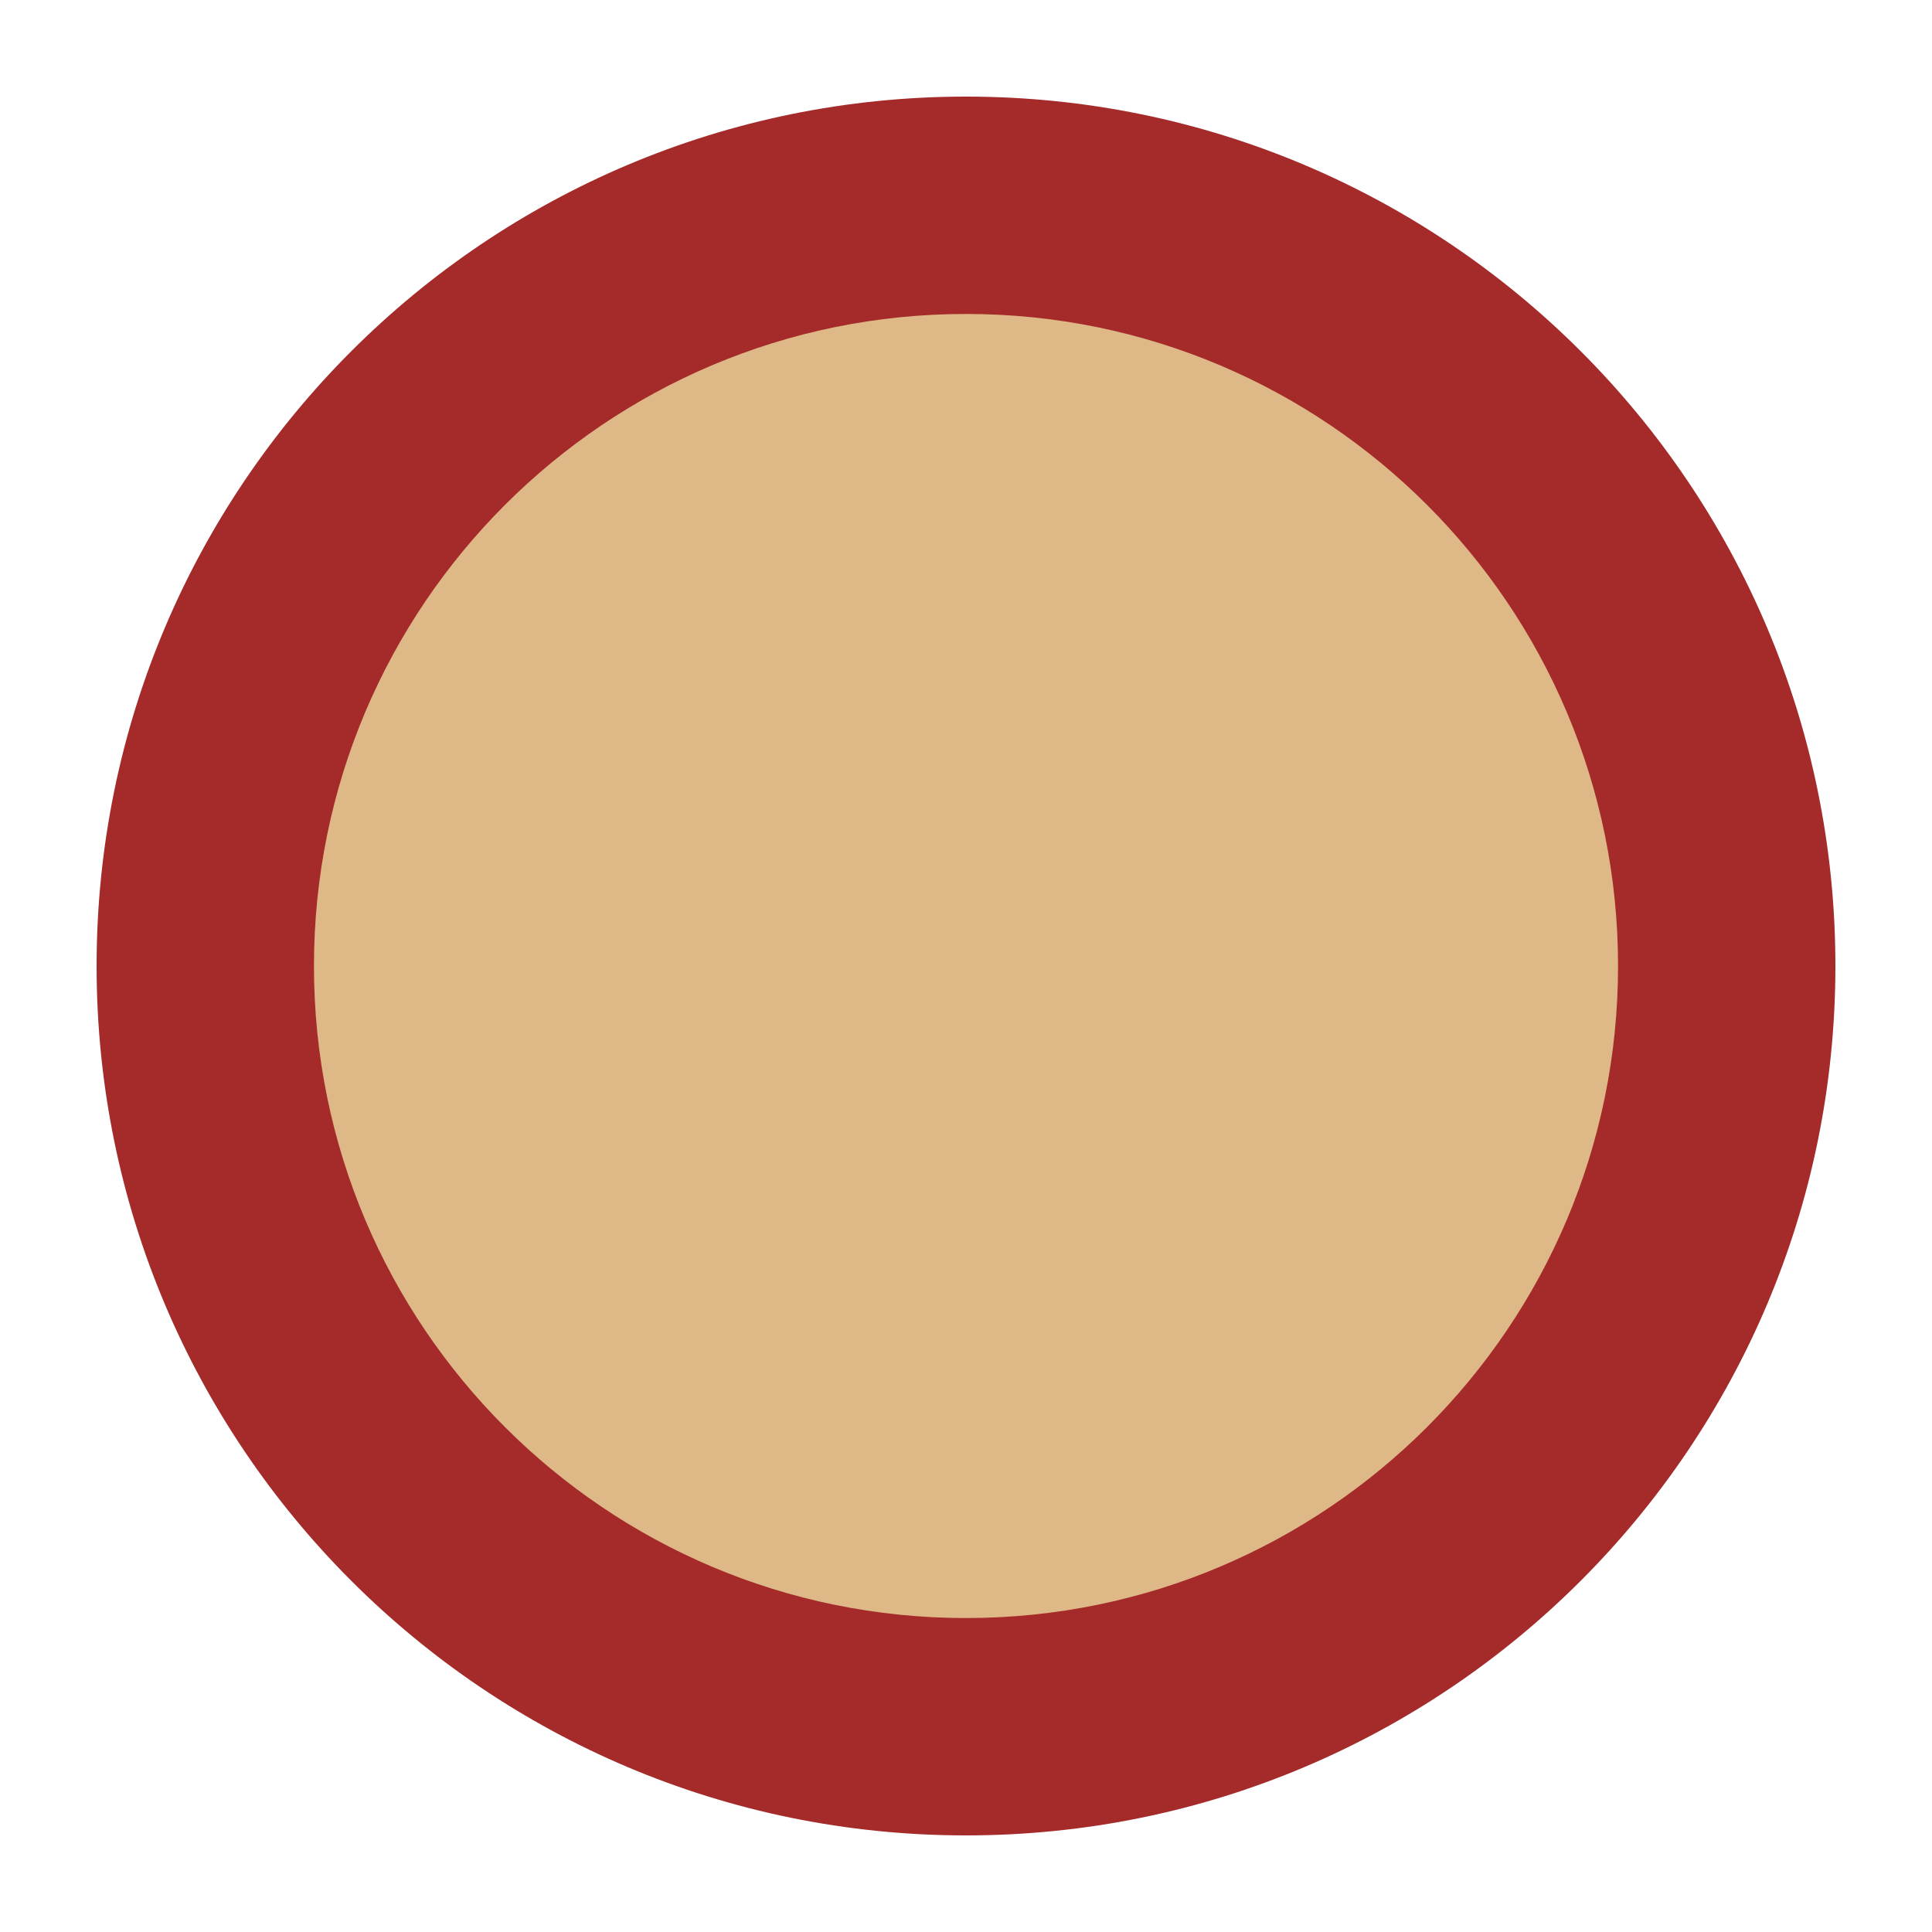
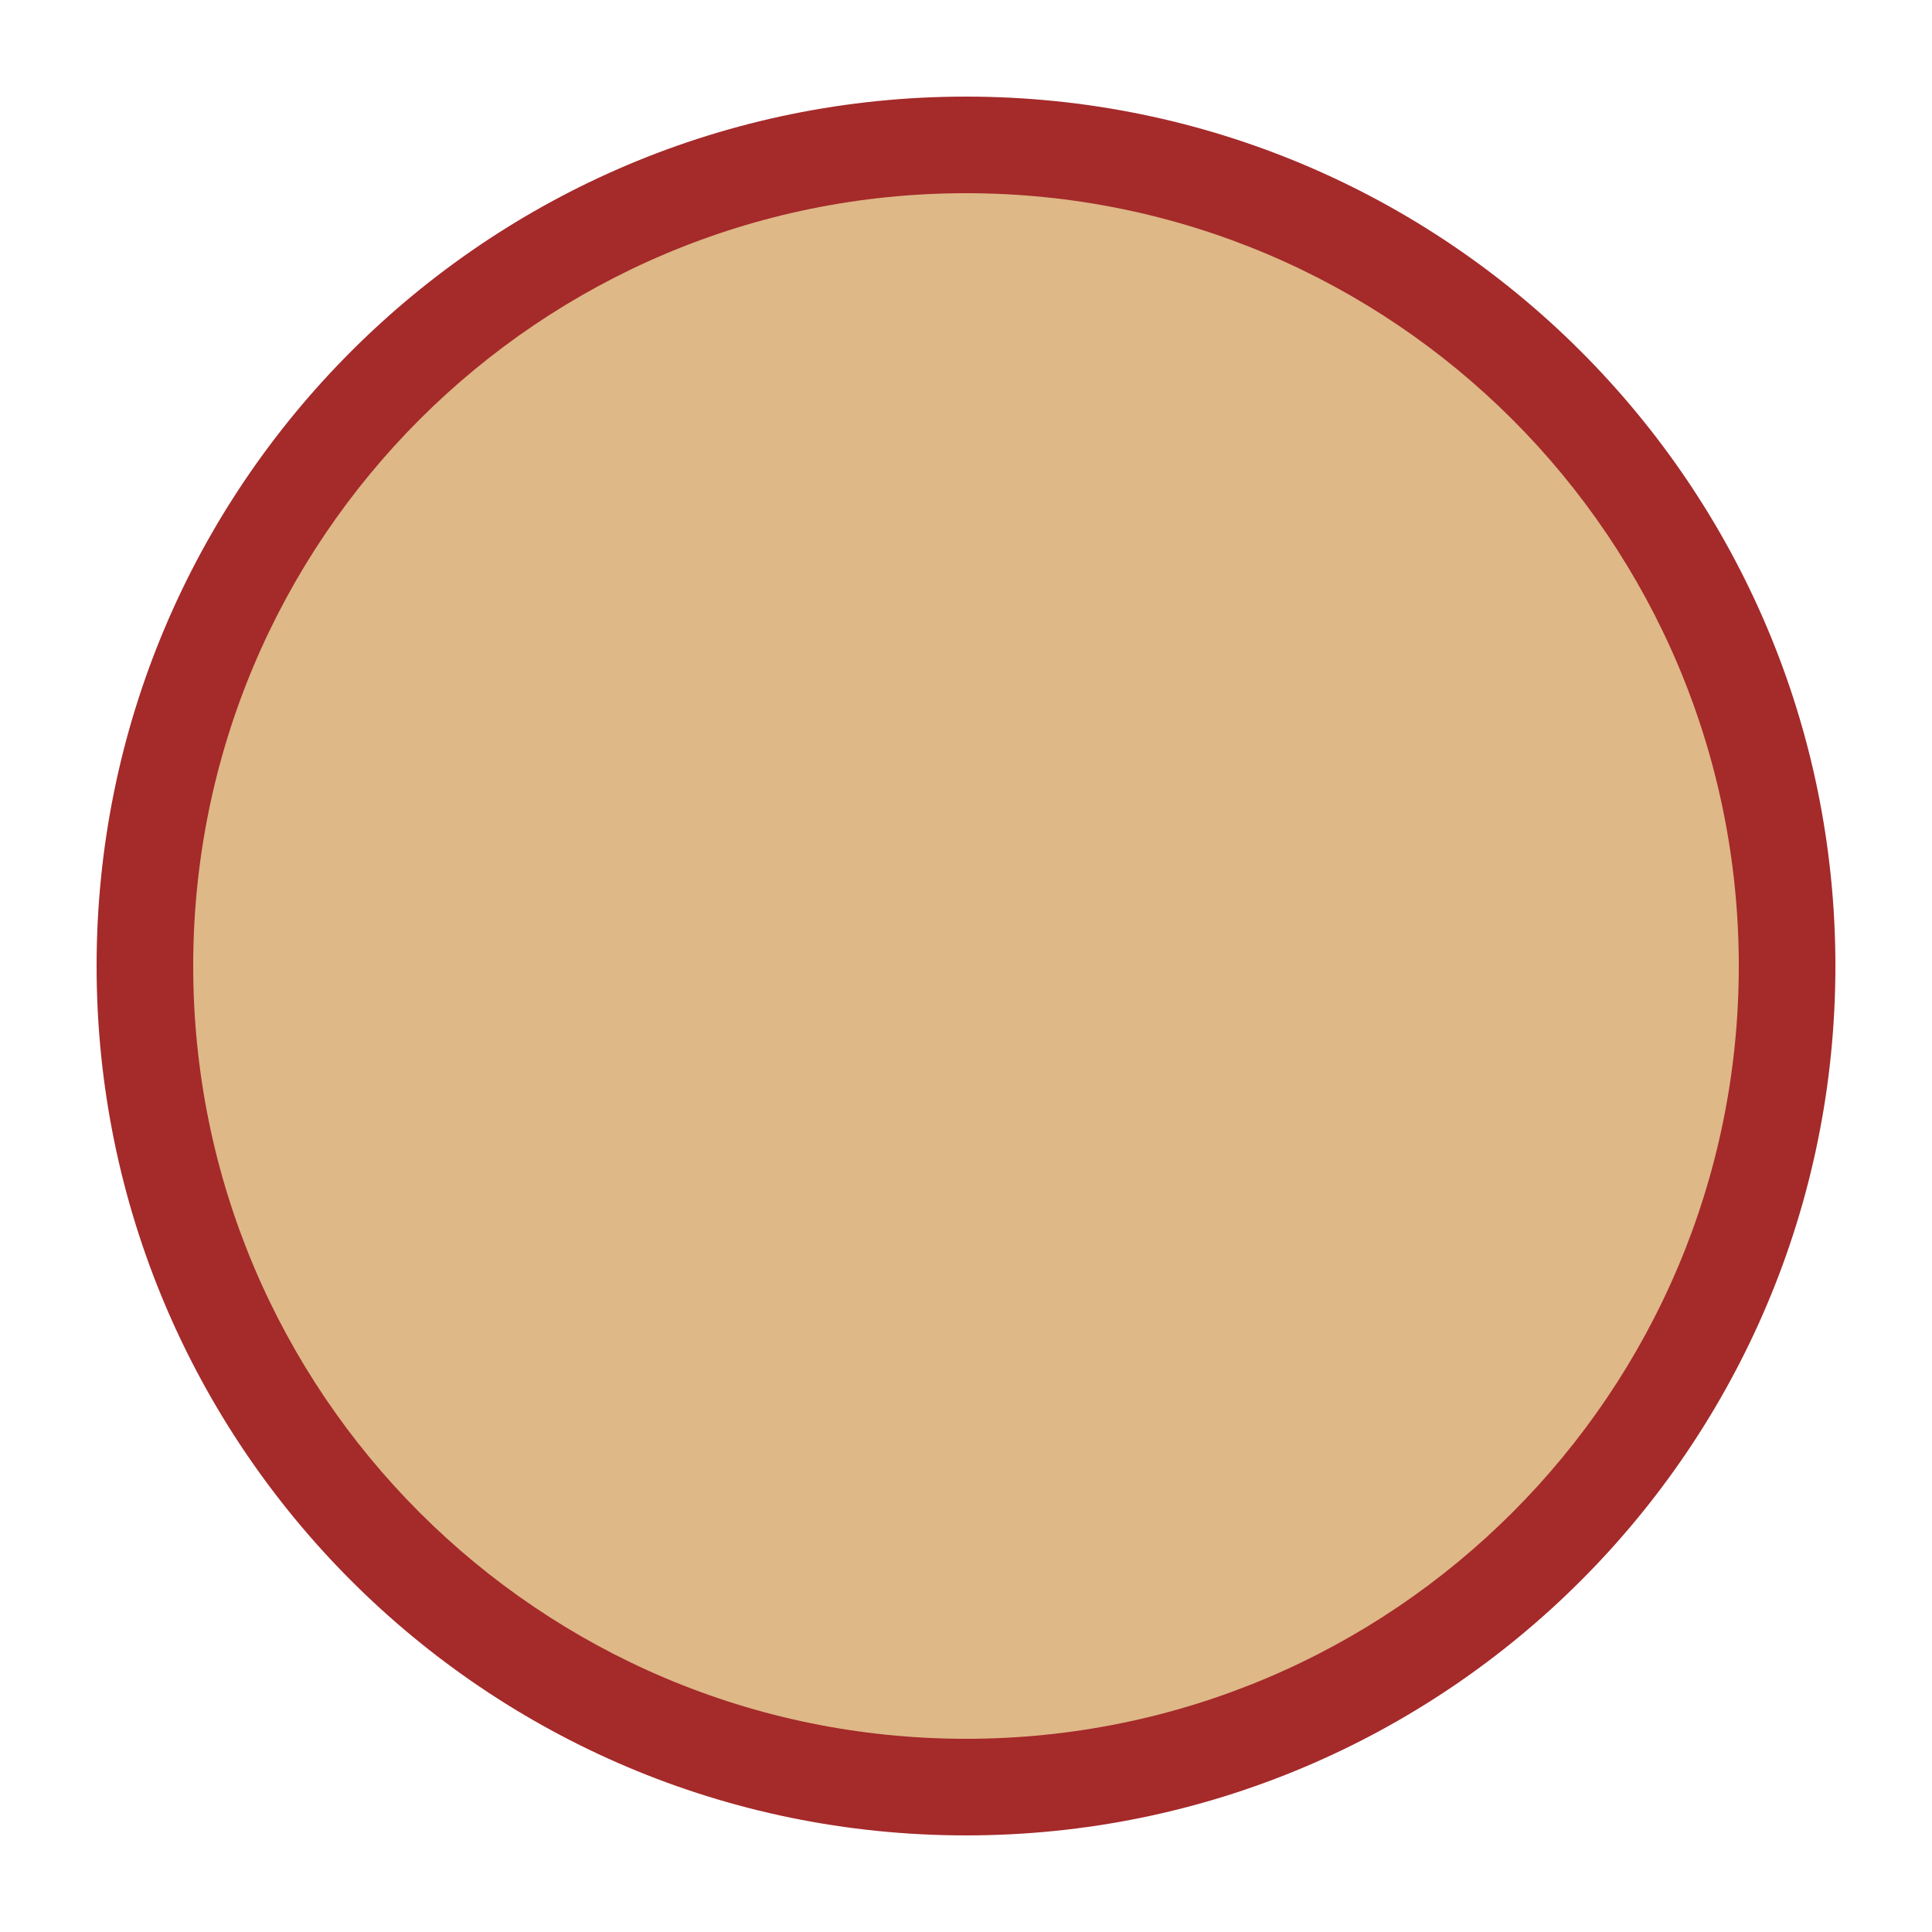
<svg xmlns="http://www.w3.org/2000/svg" width="100" height="100" version="1.1">
  <defs>
-     <circle id="main" cx="50" cy="50" r="45" />
+     <circle id="outter" cx="50" cy="50" r="45" />
+     <circle id="inner" cx="50" cy="50" r="40" />
  </defs>
-   <use x="0" y="0" href="#main" fill="brown" />
-   <use x="0" y="0" href="#main" fill="burlywood" transform="translate(12.5 12.5) scale(0.75 0.75)" />
+   <use x="0" y="0" href="#outter" fill="brown" />
+   <use x="0" y="0" href="#inner" fill="burlywood" />
</svg>
